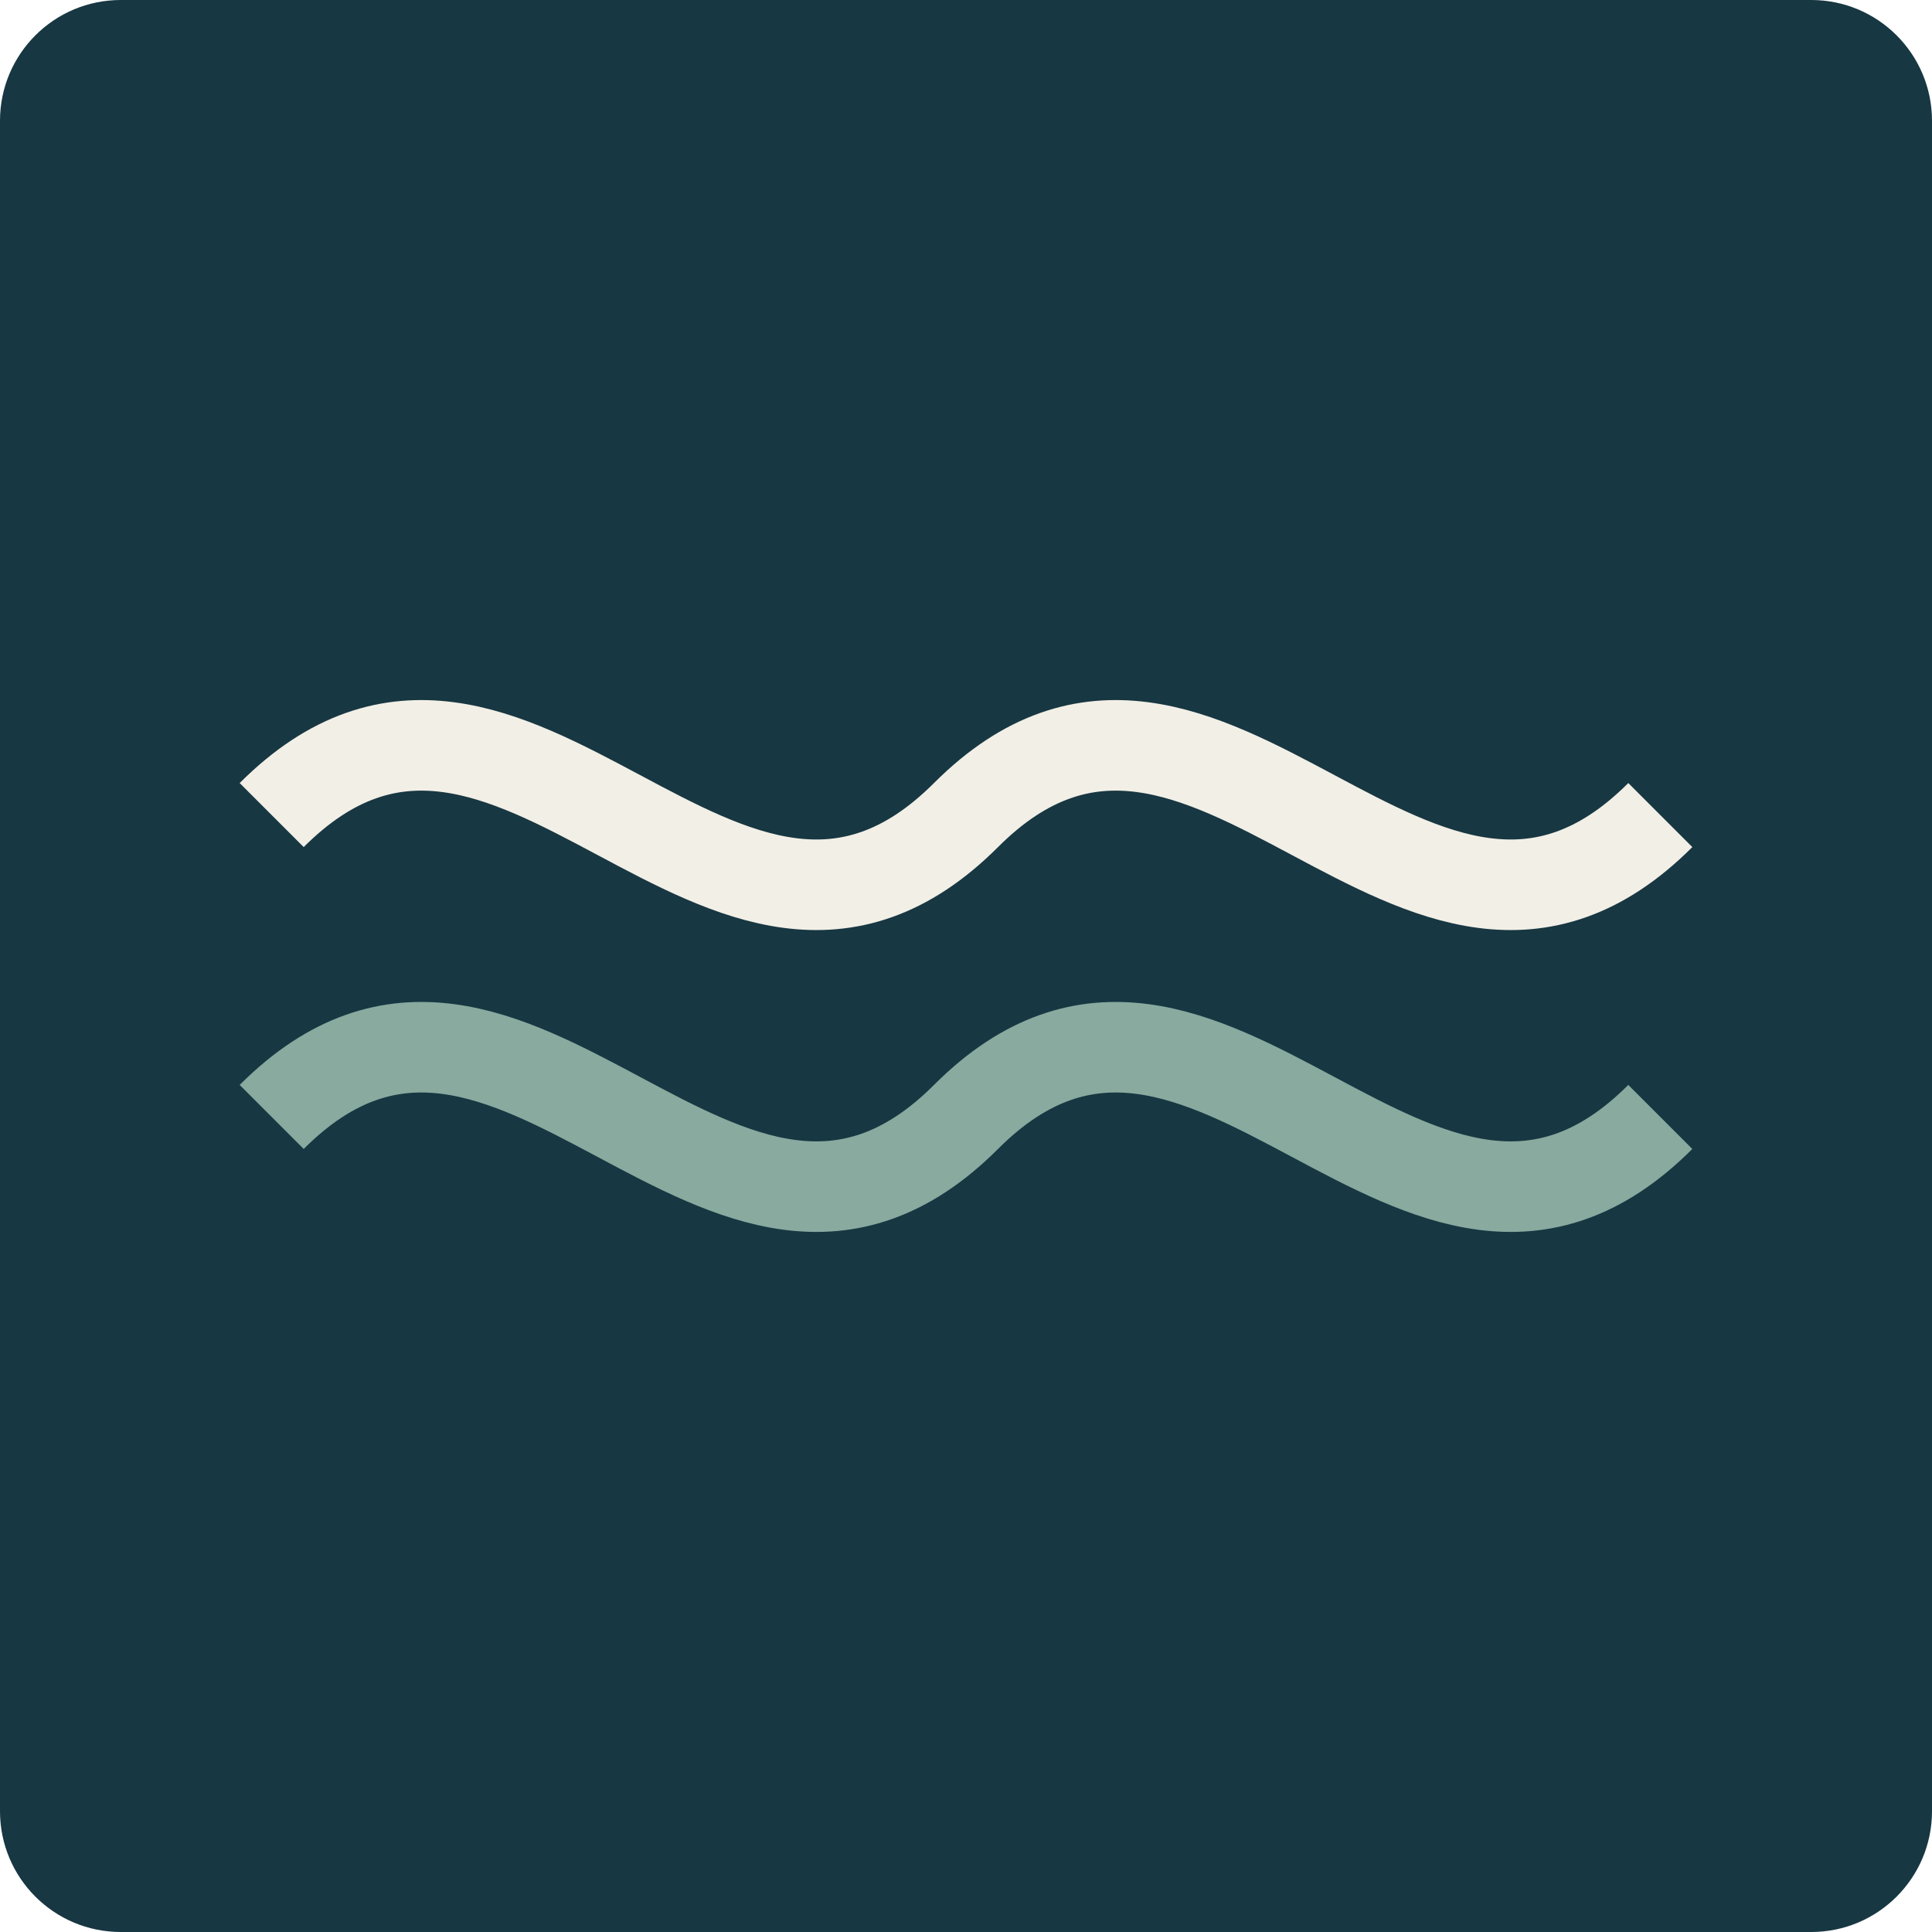
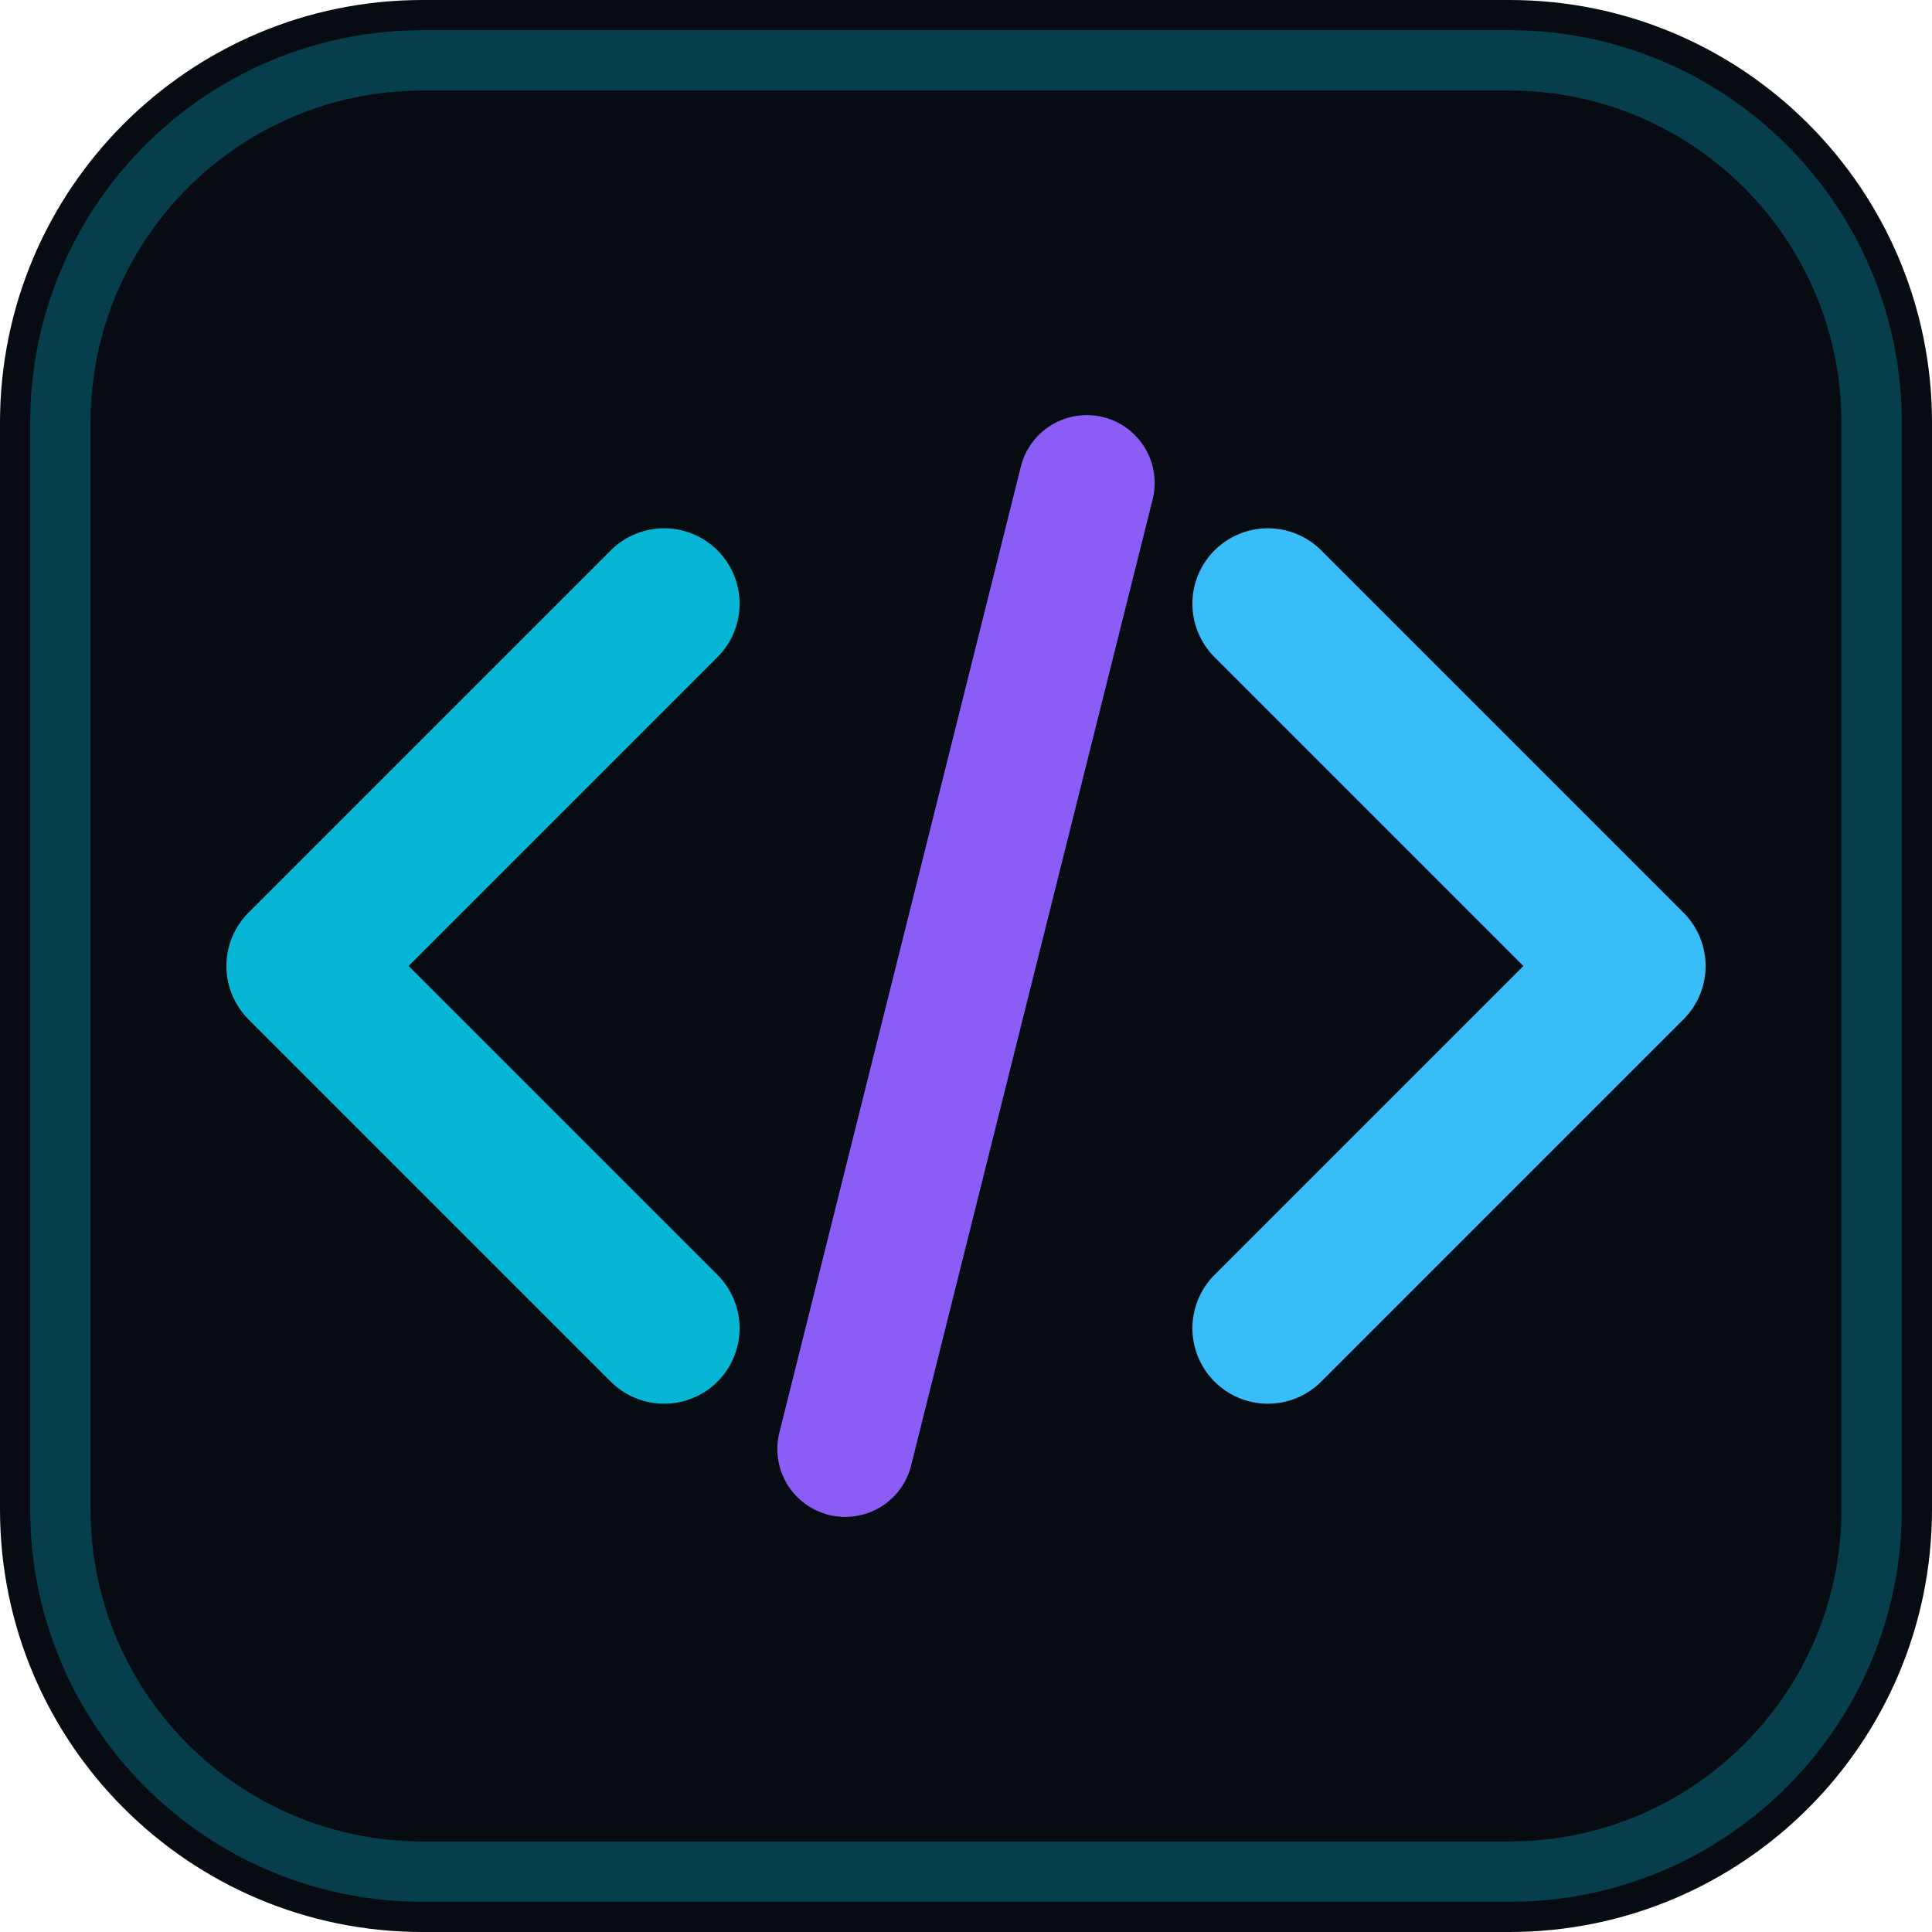
<svg xmlns="http://www.w3.org/2000/svg" viewBox="0 0 64 64">
-   <rect width="64" height="64" rx="4" fill="#173742" />
-   <path d="M9 37c8-8 15 8 23 0s15 8 23 0" fill="none" stroke="#88aa9f" stroke-width="3" />
-   <path d="M9 27c8-8 15 8 23 0s15 8 23 0" fill="none" stroke="#f2efe6" stroke-width="3" />
+   <rect width="64" height="64" rx="14" fill="#070b12" />
+   <rect x="2" y="2" width="60" height="60" rx="12" fill="none" stroke="#06b6d4" stroke-width="2" stroke-opacity="0.3" />
+   <path d="M22 20L10 32L22 44" fill="none" stroke="#06b6d4" stroke-width="5" stroke-linecap="round" stroke-linejoin="round" />
+   <path d="M42 20L54 32L42 44" fill="none" stroke="#38bdf8" stroke-width="5" stroke-linecap="round" stroke-linejoin="round" />
+   <path d="M36 16L28 48" fill="none" stroke="#8b5cf6" stroke-width="4.5" stroke-linecap="round" />
</svg>
